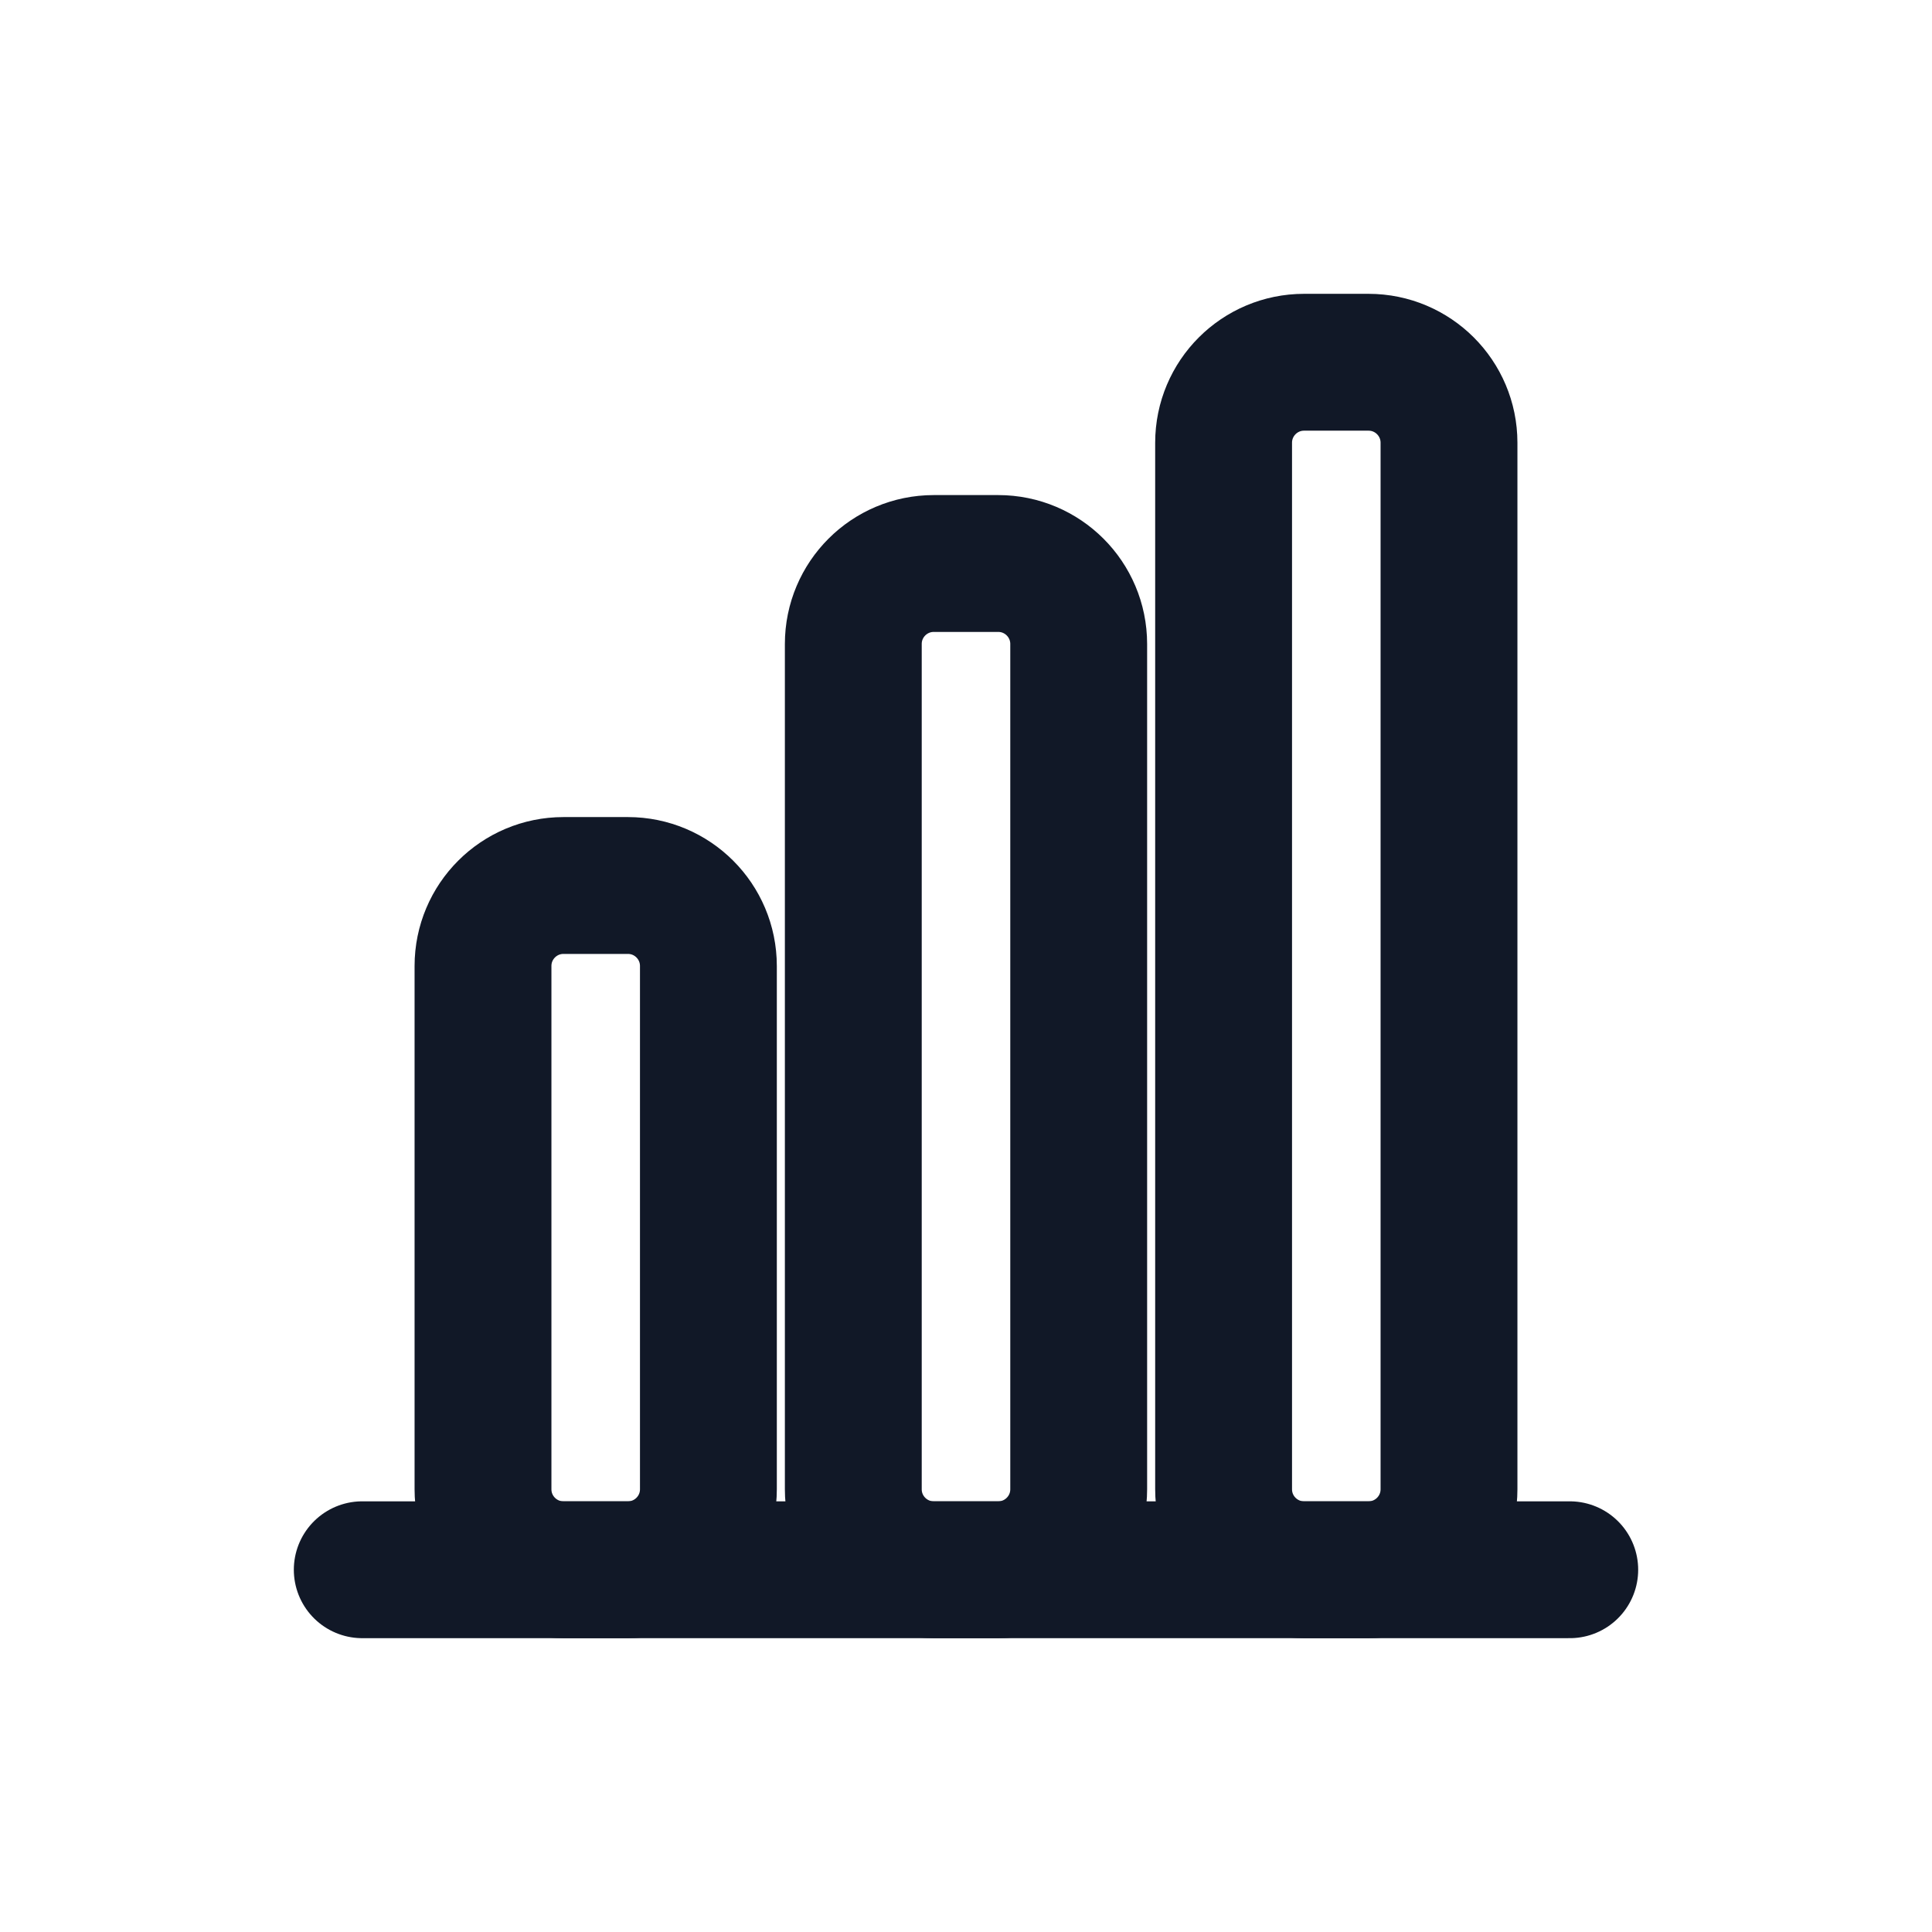
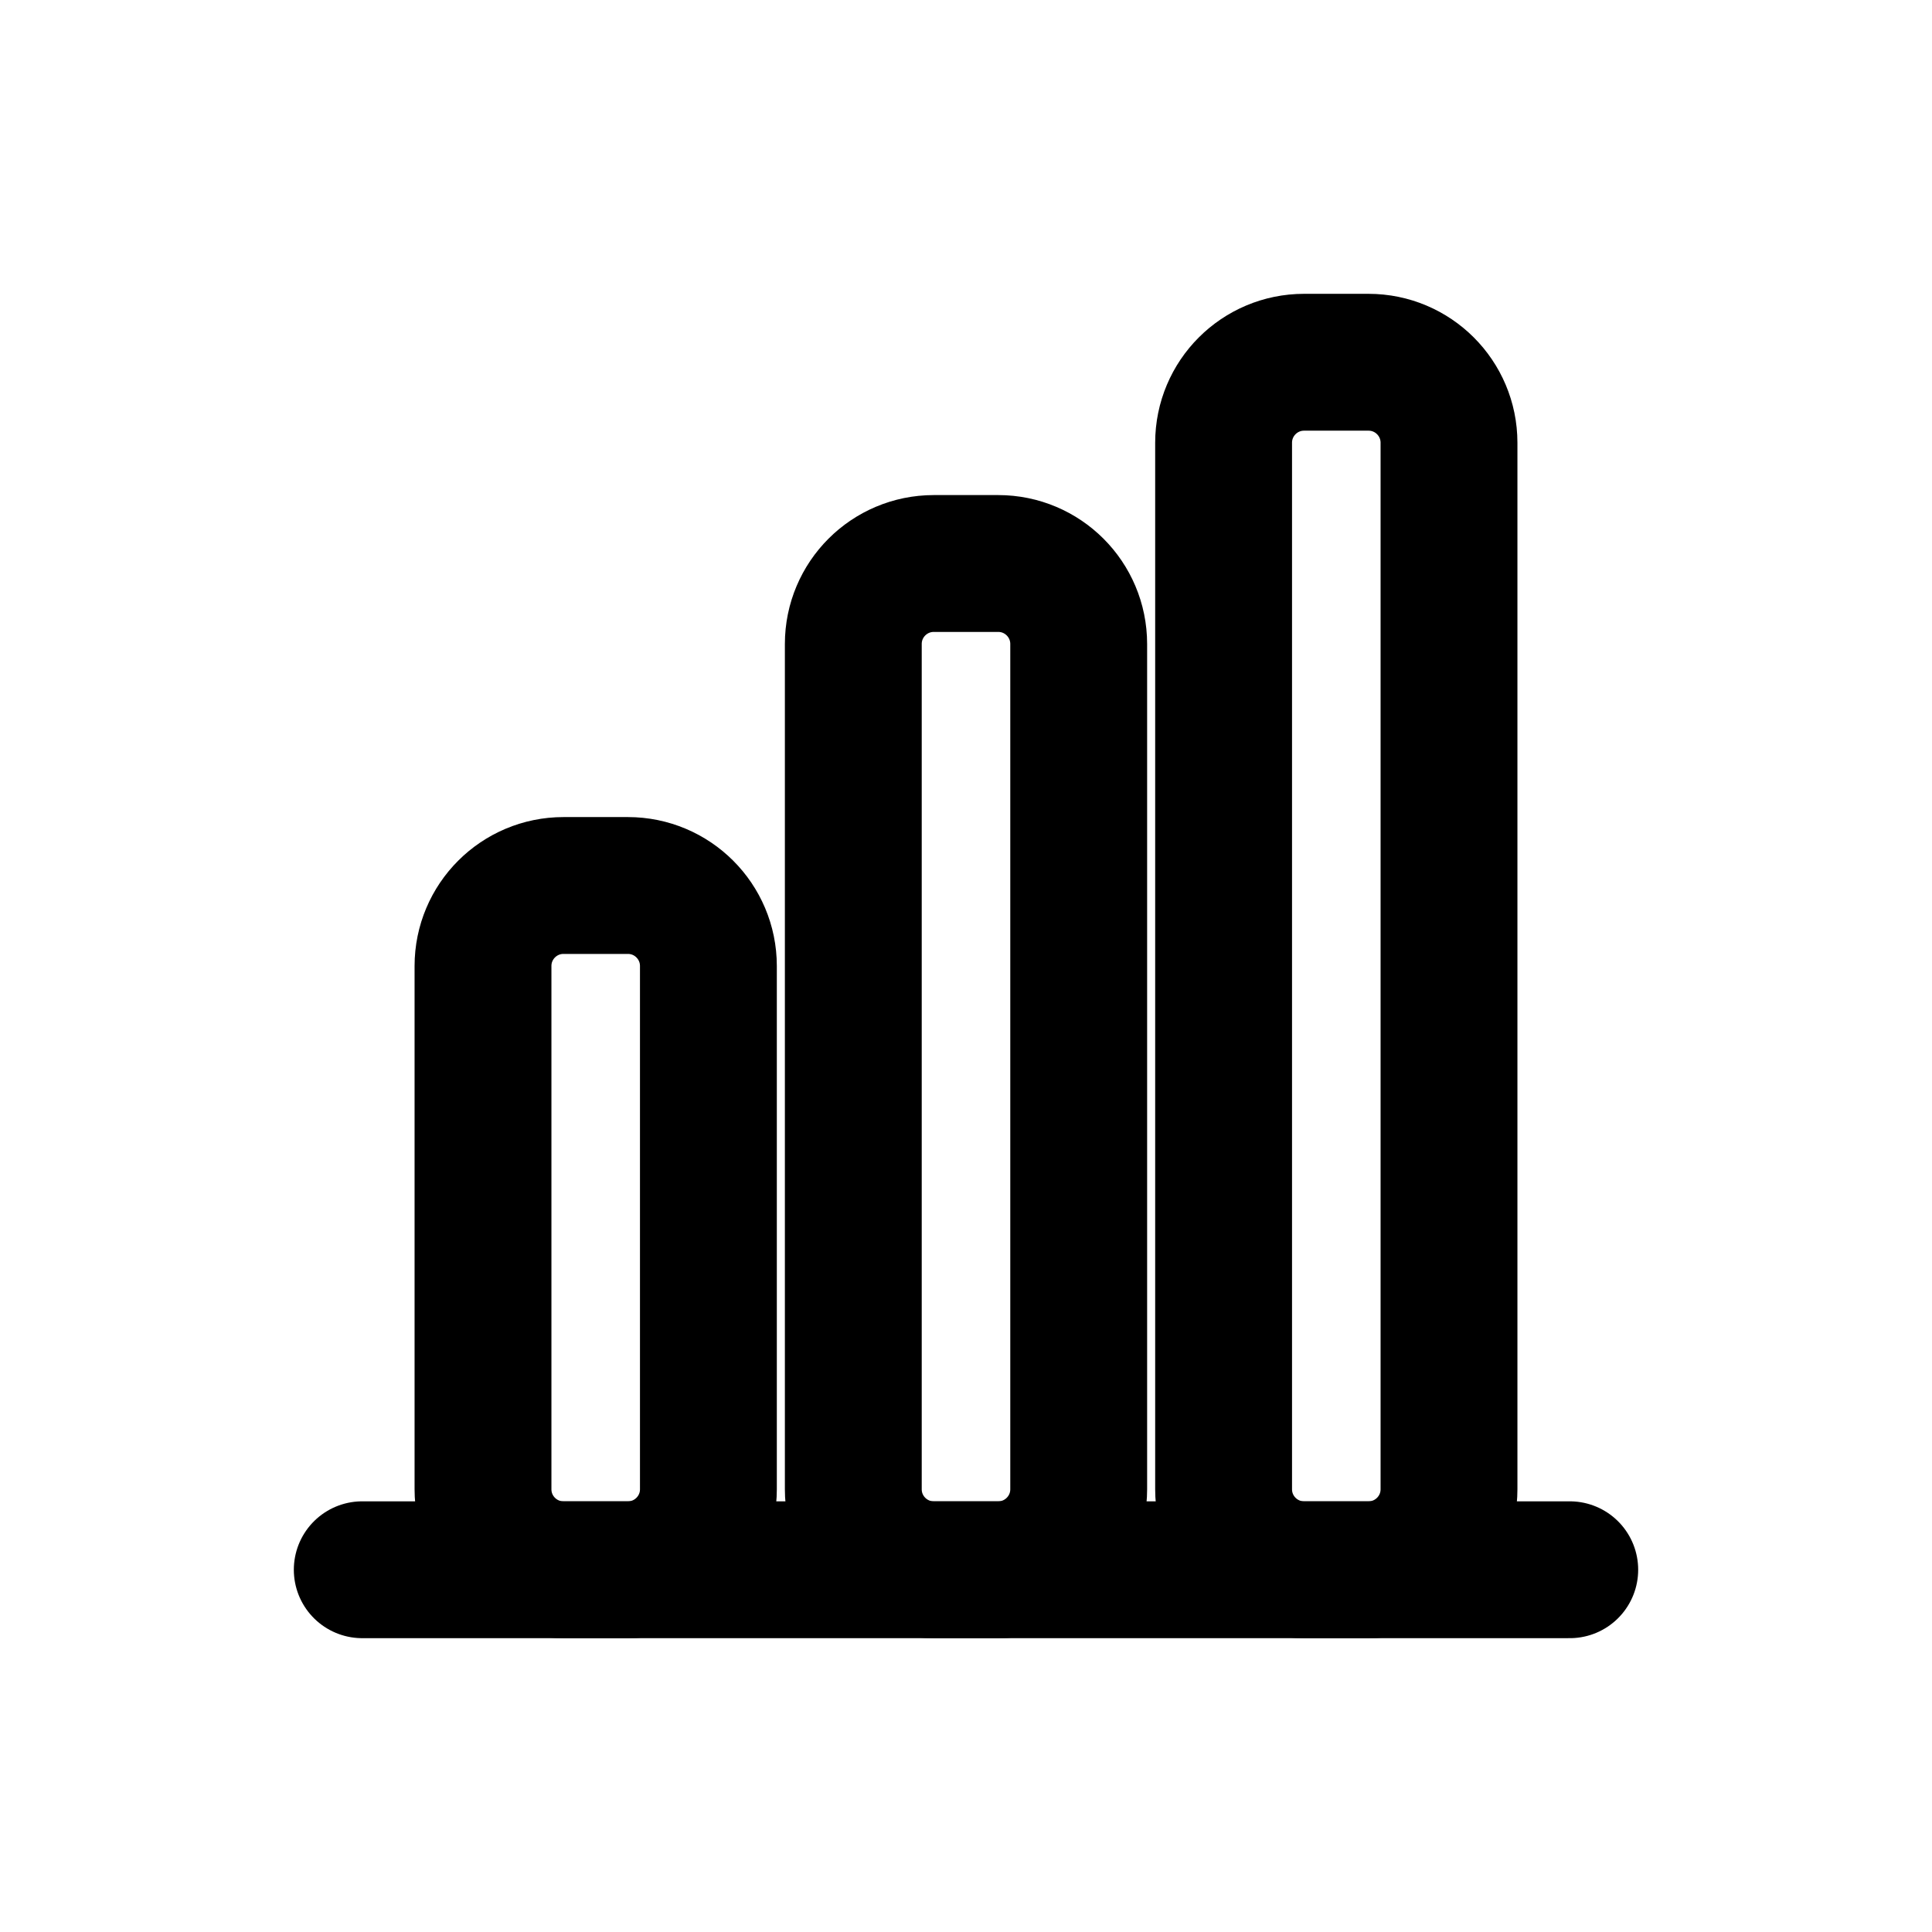
<svg xmlns="http://www.w3.org/2000/svg" viewBox="0 0 24 24" aria-hidden="true">
-   <path d="M4.5 19.5h15" fill="none" stroke="#111827" stroke-width="1.7" stroke-linecap="round" />
-   <rect x="6" y="11" width="2.8" height="8.5" rx="1" fill="none" stroke="#111827" stroke-width="1.7" />
-   <rect x="10.6" y="7" width="2.8" height="12.5" rx="1" fill="none" stroke="#111827" stroke-width="1.7" />
-   <rect x="15.2" y="4.5" width="2.8" height="15" rx="1" fill="none" stroke="#111827" stroke-width="1.7" />
+   <path d="M4.5 19.5h15" fill="none" stroke="currentColor" stroke-width="1.7" stroke-linecap="round" />
+   <rect x="6" y="11" width="2.8" height="8.5" rx="1" fill="none" stroke="currentColor" stroke-width="1.7" />
+   <rect x="10.6" y="7" width="2.8" height="12.5" rx="1" fill="none" stroke="currentColor" stroke-width="1.7" />
+   <rect x="15.2" y="4.5" width="2.8" height="15" rx="1" fill="none" stroke="currentColor" stroke-width="1.7" />
</svg>
